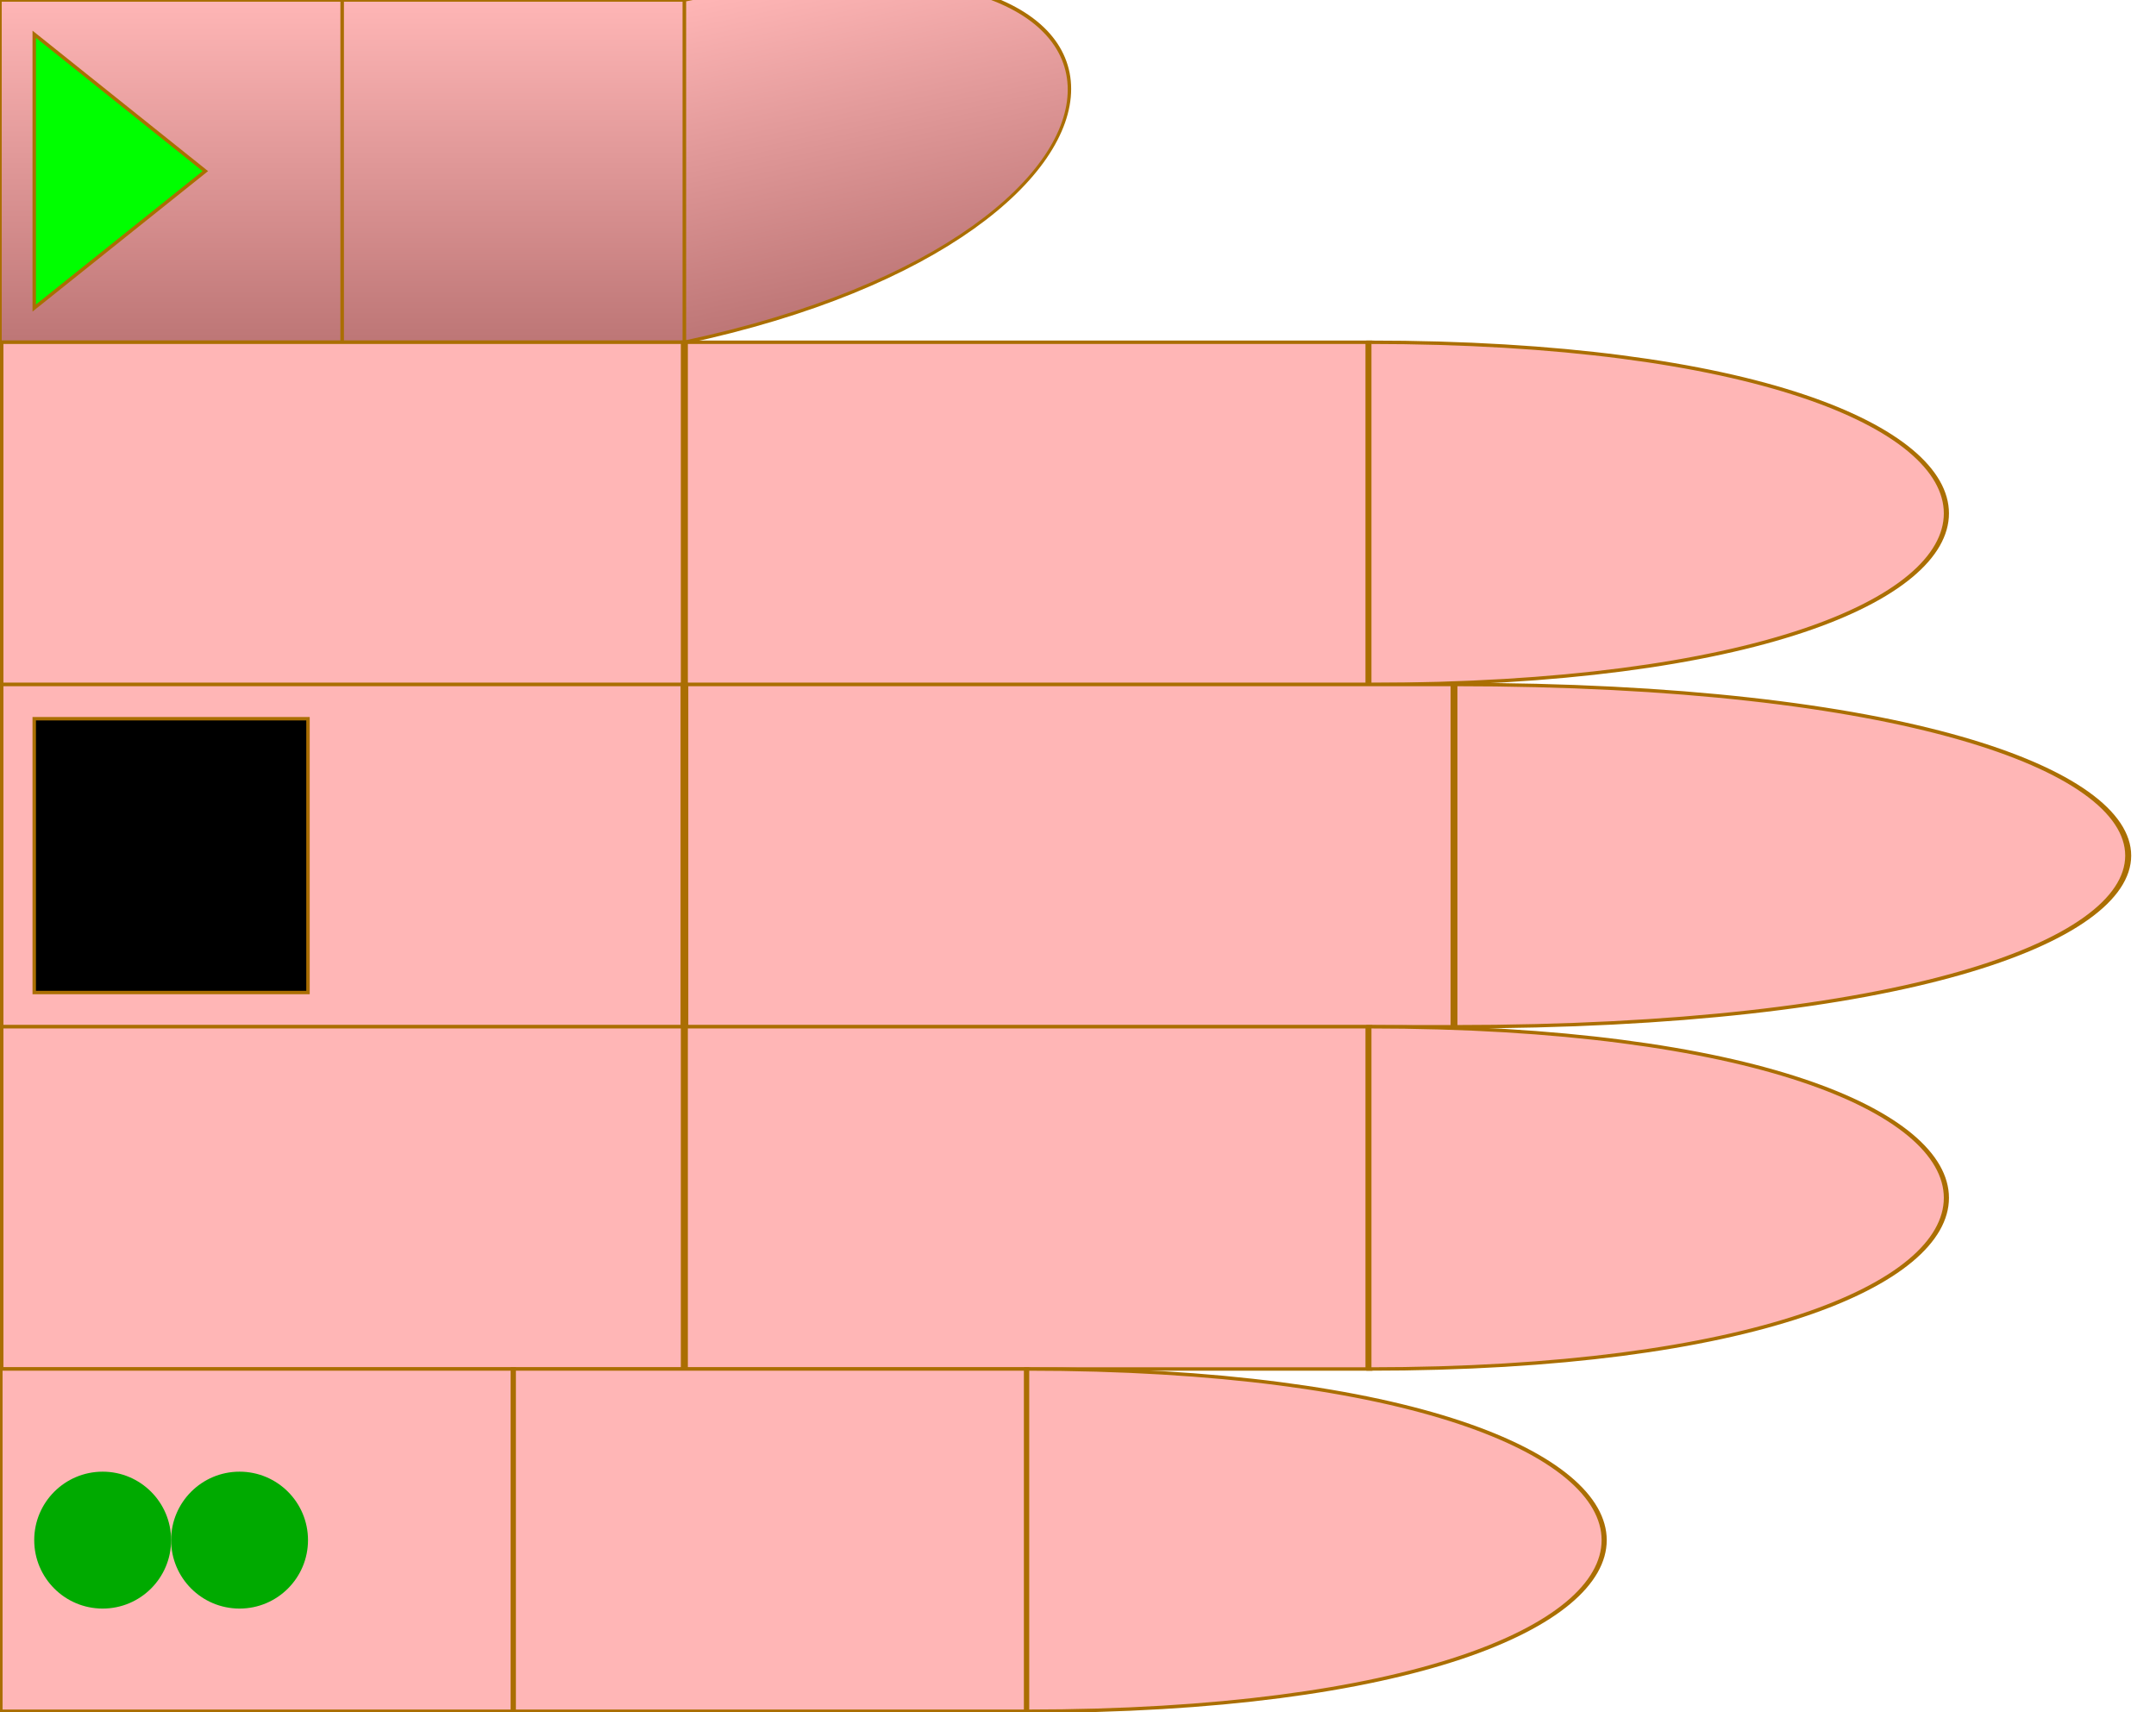
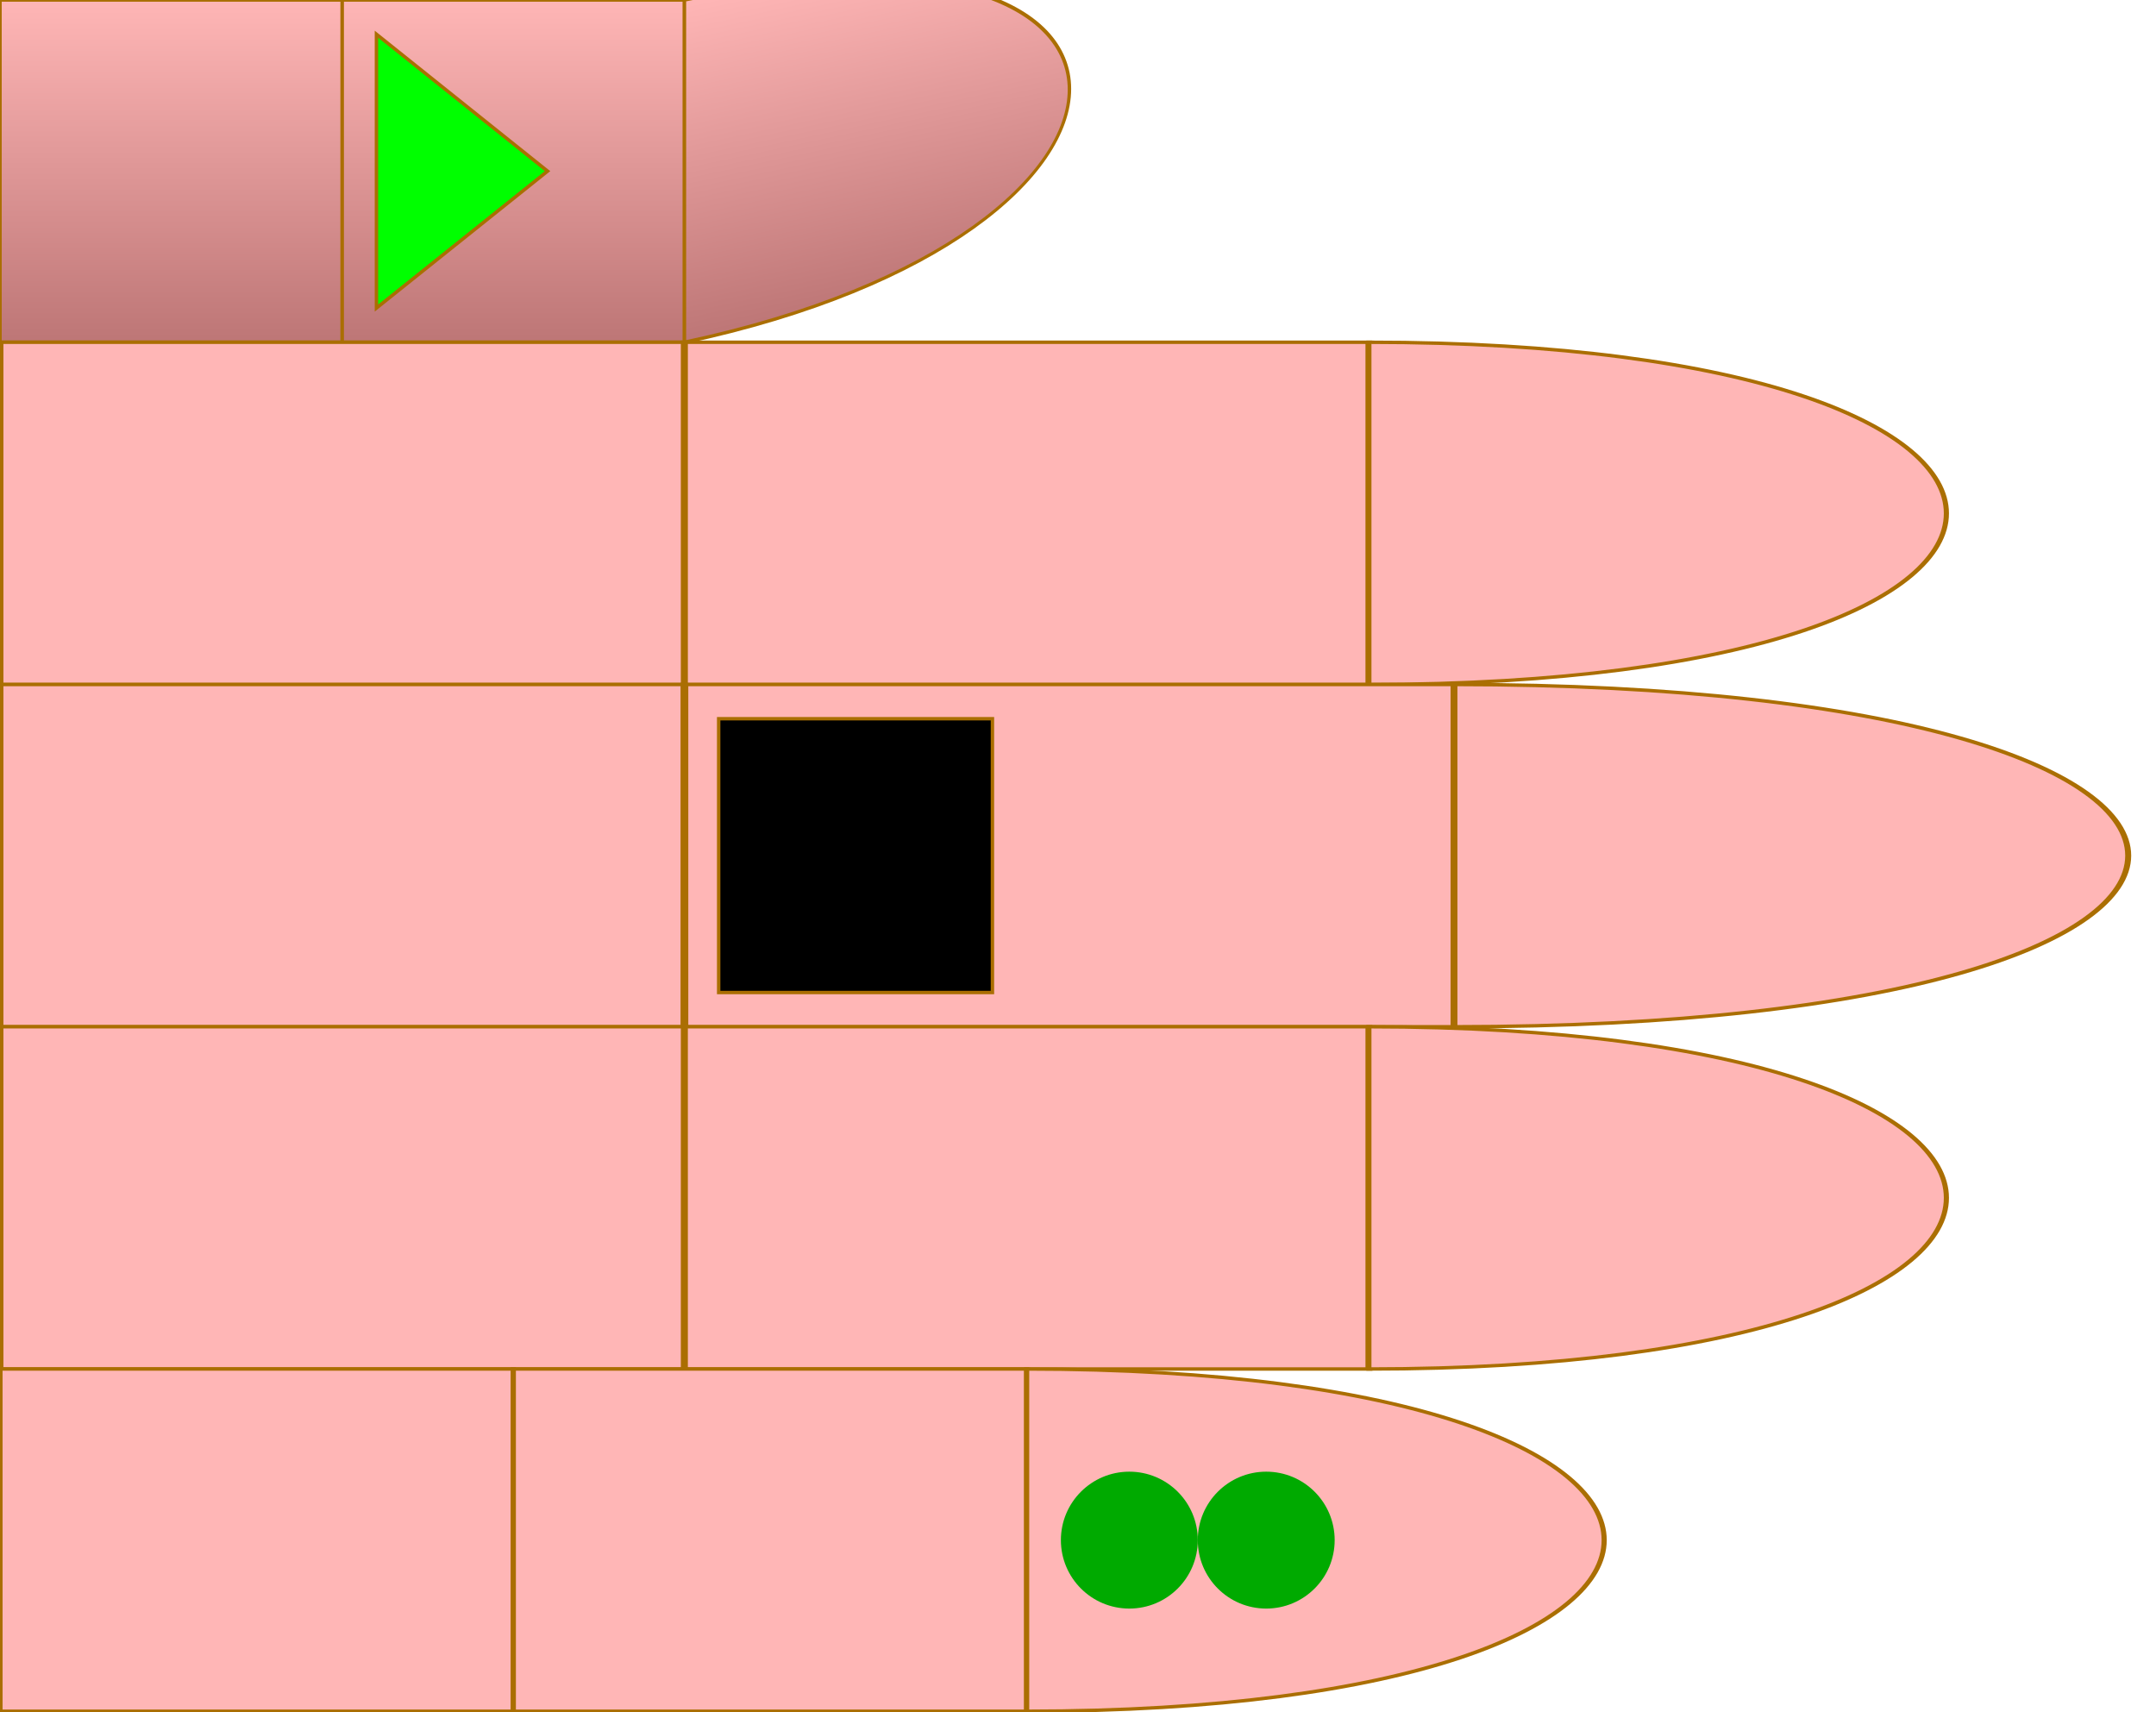
<svg xmlns="http://www.w3.org/2000/svg" id="chord-hand" viewBox="0 0 63 50" width="630" height="500">
  <style>
        #hand g use {
            stroke: #aa6e02 ;
            stroke-width: 0.1px;
        }
        #thumb {
            fill: url("#thumbGradient");
        }
        #index {
            fill: #ffb6b6ff;
        }
        #middle {
            fill: #ffb6b6ff;
        }
        #ring {
            fill: #ffb6b6ff;
        }
        #pinky {
            fill: #ffb6b6ff;
        }
    </style>
  <defs>
    <linearGradient id="thumbGradient" x1="1" x2="1" y1="0" y2="1">
      <stop offset="0%" stop-color="#ffb6b6ff" />
      <stop offset="100%" stop-color="#BD7676" />
    </linearGradient>
    <linearGradient id="fingerGradient" x1="1" x2="1" y1="0" y2="1">
      <stop offset="0%" stop-color="#BD7676" />
      <stop offset="50%" stop-color="#ffb6b6ff" />
      <stop offset="100%" stop-color="#BD7676" />
    </linearGradient>
    <radialGradient id="roundTipGradient" cx="50%" cy="50%" r="50%" fx="50%" fy="50%">
      <stop offset="0%" stop-color="#ffb6b6ff" />
      <stop offset="100%" stop-color="#BD7676" />
    </radialGradient>
    <path id="phalange" d="                 M 0 0                  L 10 0                 L 10 10                 L 0 10                 Z" stroke-width="useCurrent" stroke="useCurrent" />
    <path id="tip" d="                 M 0 0                  C 15 0, 15 10, 0 10                 L 0 10                 Z" stroke-width="useCurrent" stroke="useCurrent" />
    <circrle id="round-tip" cx="0" cy="5" r="5" fill="url('#roundTipGradient')" />
    <polygon id="start" points="1,1 6,5 1,9" fill="#0F0F" z-index="1010" />
    <rect id="start-stop" y="1" x="6" width="3" height="8" fill="#000F" z-index="1000" />
    <rect id="stop" y="1" width="8" height="8" fill="#000F" z-index="1000" />
    <circle id="dot" cx="3" cy="5" r="2" stroke="none" />
  </defs>
  <g id="hand" viewBox="0 0 63 50" x="0" y="0">
    <g id="thumb">
      <use id="me" href="#phalange" transform="translate(0,0)" />
      <use id="mf" href="#phalange" transform="translate(10,0)" />
      <use id="pf" href="#tip" transform="translate(20,0) scale(1,1) skewY(-12)" />
-       <use id="start" href="#start" x="0" />
+       <use id="start" href="#start" x="10" />
    </g>
    <g id="index" transform="translate(0,10)">
      <use id="me" href="#phalange" transform="translate(0,0) scale(2,1)" />
      <use id="mf" href="#phalange" transform="translate(20,0) scale(2,1) " />
      <use id="pf" href="#tip" transform="translate(40,0) scale(1.5,1) " />
    </g>
    <g id="middle" transform="translate(0,20)">
      <use id="me" href="#phalange" transform="translate(0,0) scale(2,1) " />
      <use id="mf" href="#phalange" transform="translate(20,0) scale(2.25,1) " />
      <use id="pf" href="#tip" transform="translate(42.5,0) scale(1.75,1) " />
-       <use id="stop" href="#stop" x="1" />
+       <use id="stop" href="#stop" x="21" />
    </g>
    <g id="ring" transform="translate(0,30)">
      <use id="me" href="#phalange" transform="translate(0,0) scale(2,1) " />
      <use id="mf" href="#phalange" transform="translate(20,0) scale(2,1) " />
      <use id="pf" href="#tip" transform="translate(40,0) scale(1.5,1) " />
    </g>
    <g id="pinky" transform="translate(0,40)">
      <use id="me" href="#phalange" transform="translate(0,0) scale(1.5,1) " />
      <use id="mf" href="#phalange" transform="translate(15,0) scale(1.5,1) " />
      <use id="pf" href="#tip" transform="translate(30,0) scale(1.5,1) " />
-       <use id="dot2" href="#dot" x="4" fill="#0A0F">2</use>
-       <use id="dot1" href="#dot" x="0" fill="#0A0F" />
+       <use id="dot2" href="#dot" x="34" fill="#0A0F">2</use>
+       <use id="dot1" href="#dot" x="30" fill="#0A0F">
+       </use>
    </g>
  </g>
</svg>
